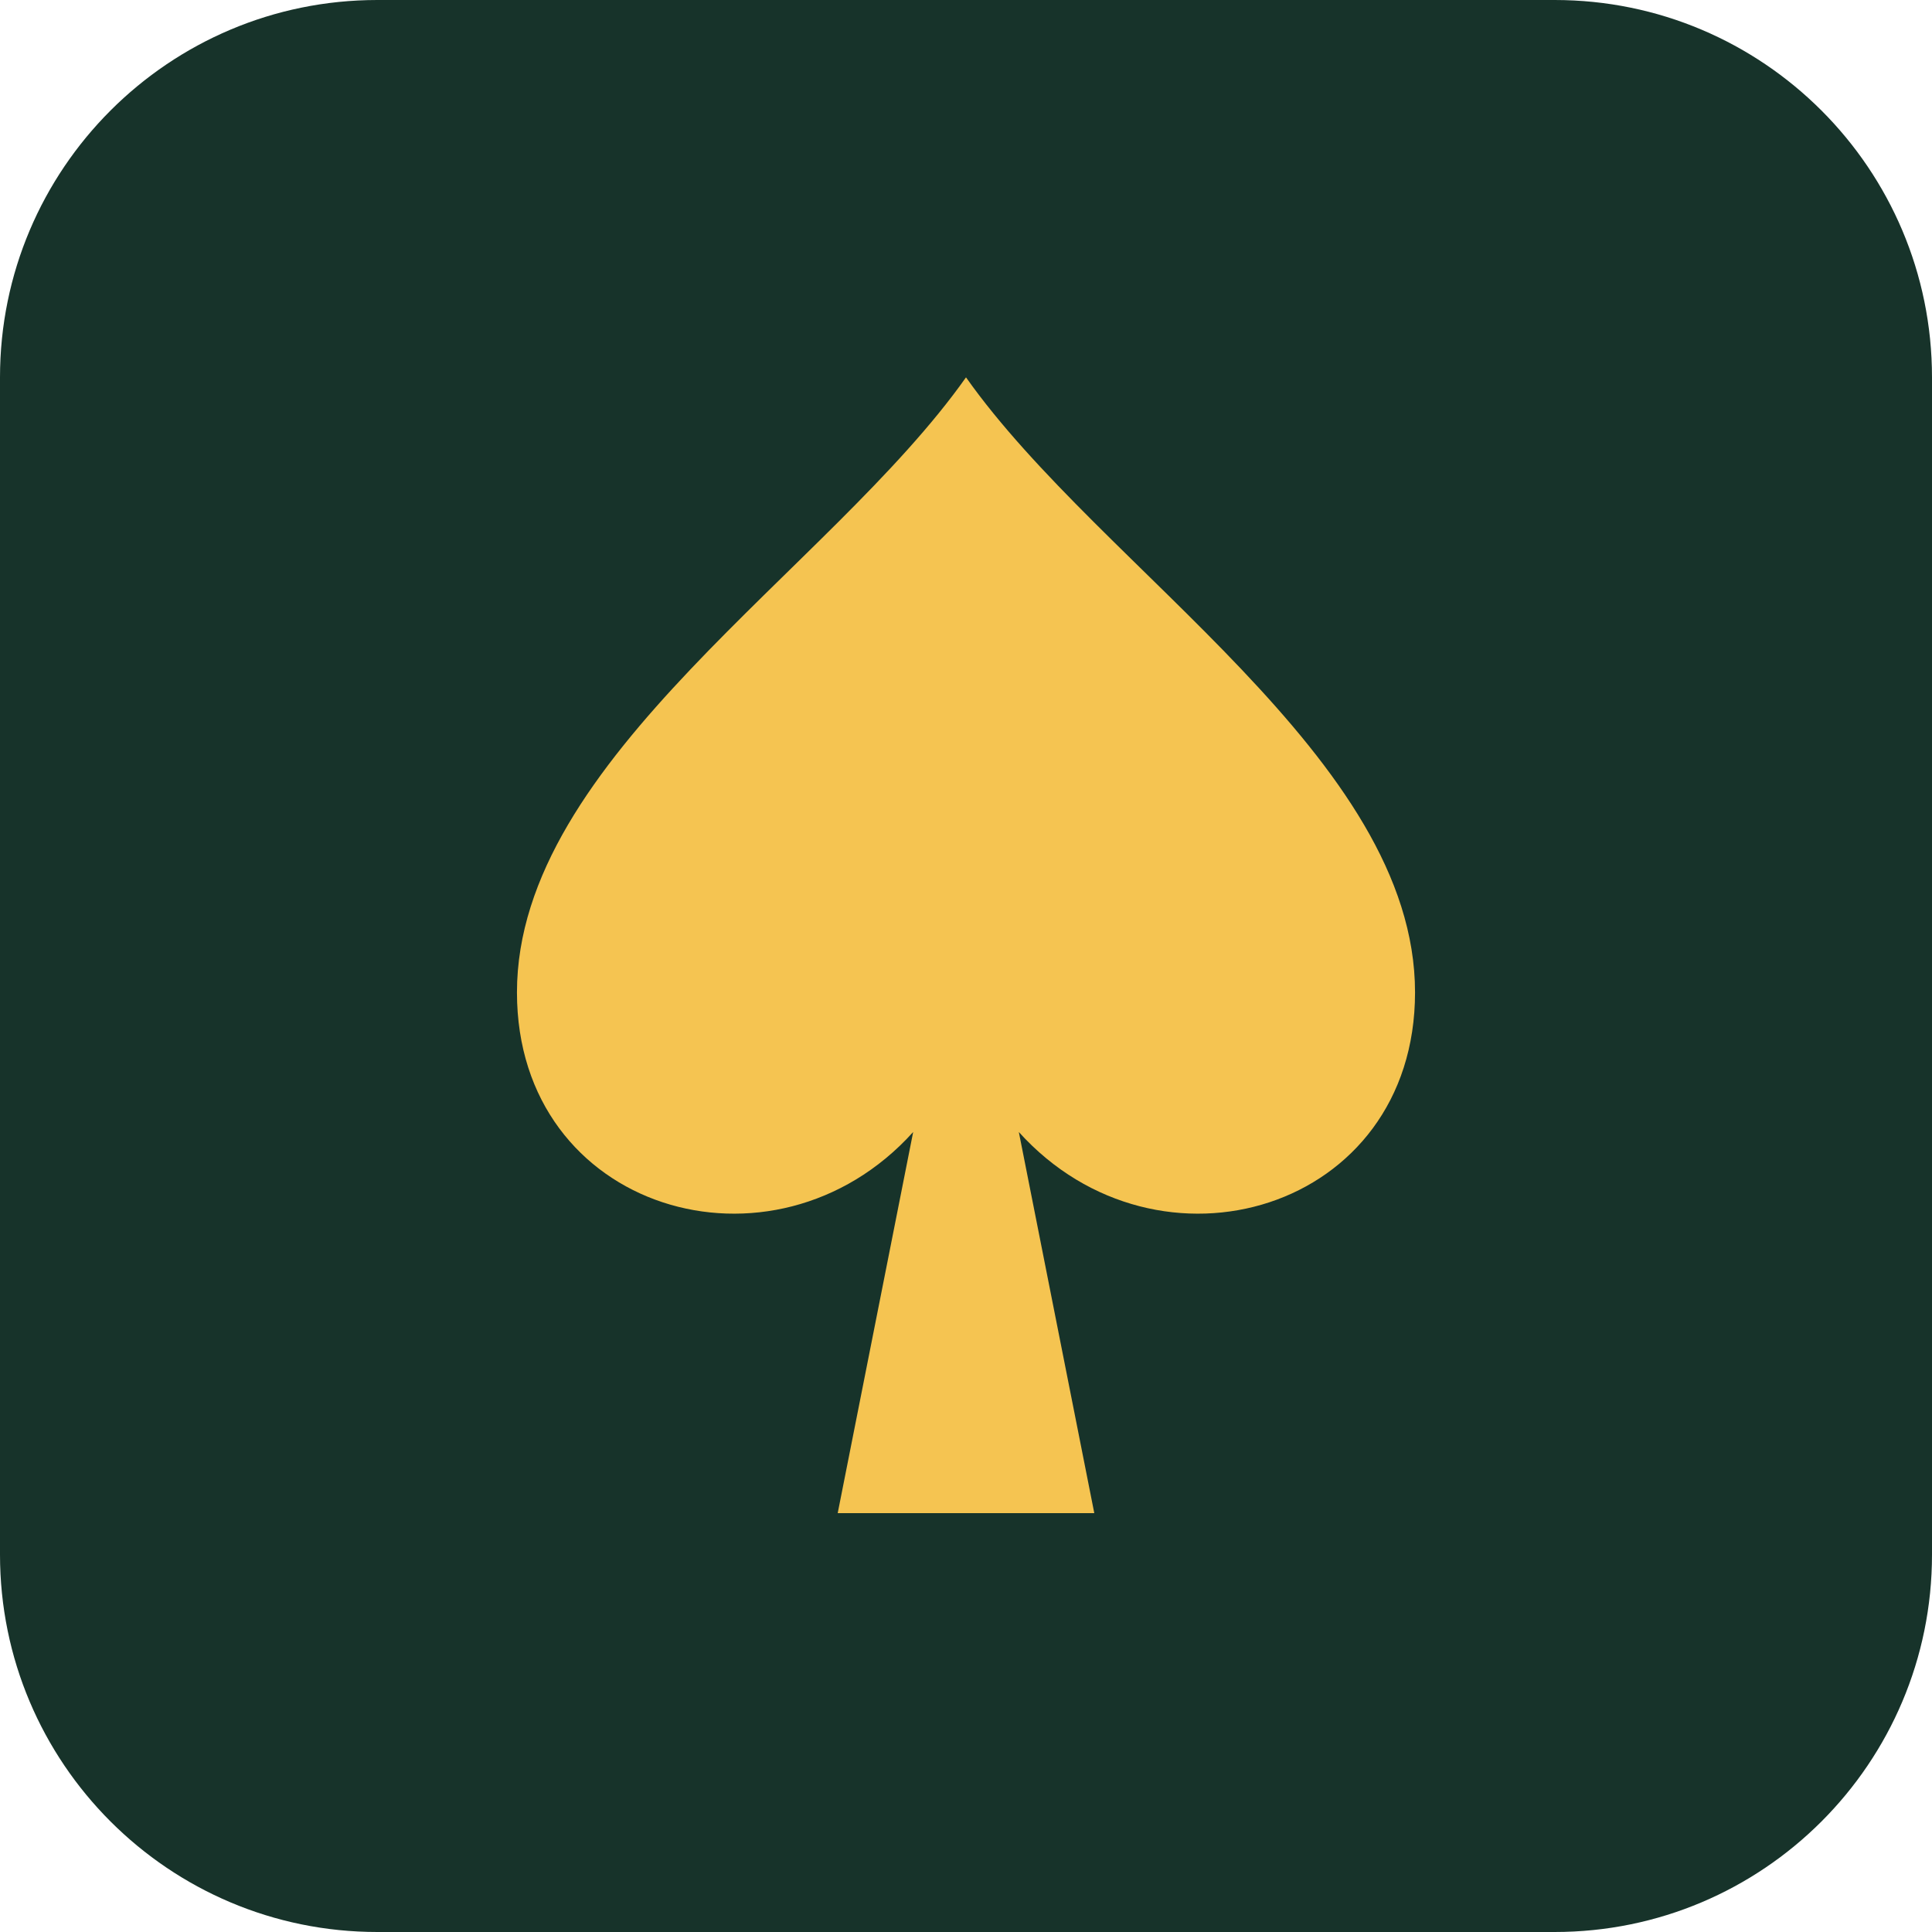
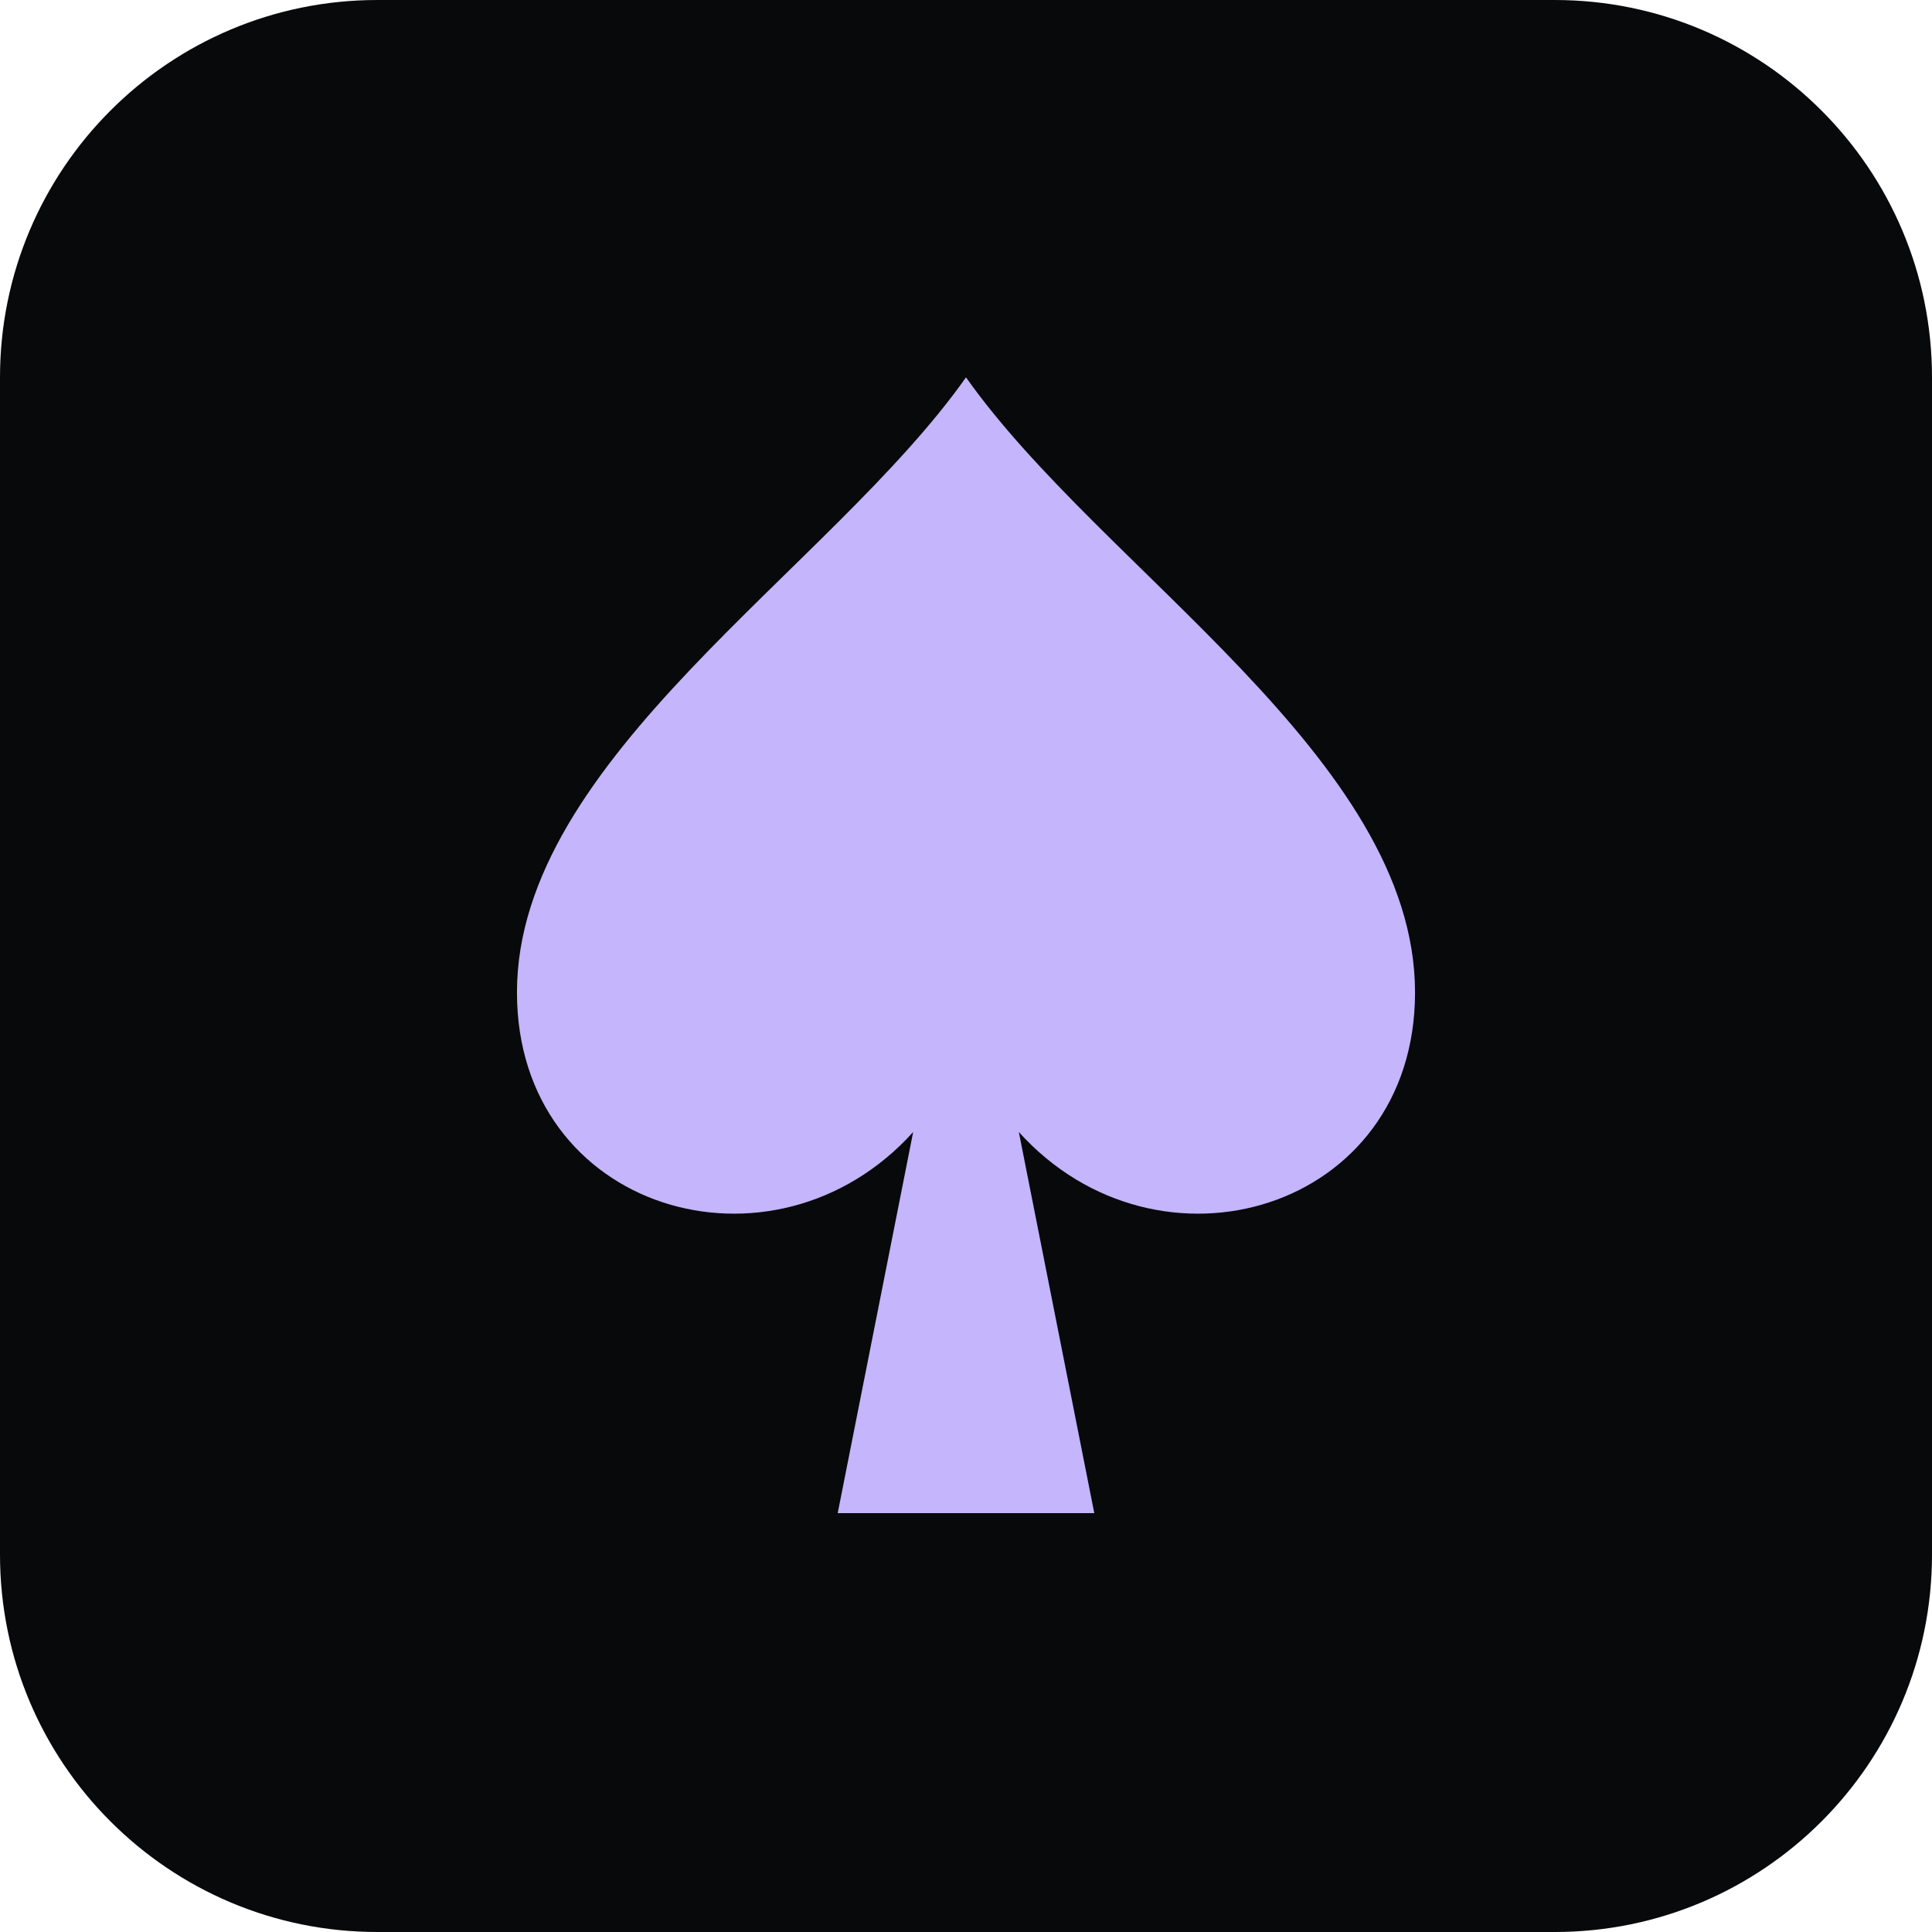
<svg xmlns="http://www.w3.org/2000/svg" viewBox="0 0 512 512">
-   <rect width="512" height="512" rx="100" fill="#17332a" />
-   <path fill="#f5c451" d="M256 100C220 151 137 201 137 263c0 58 68 78 105 37l-20 101h68l-20-101c37 41 105 21 105-37 0-62-83-112-119-163Z" />
+   <rect width="512" height="512" rx="100" fill="#08090b" />
+   <path fill="#c4b5fd" d="M256 100C220 151 137 201 137 263c0 58 68 78 105 37l-20 101h68l-20-101c37 41 105 21 105-37 0-62-83-112-119-163Z" />
</svg>
